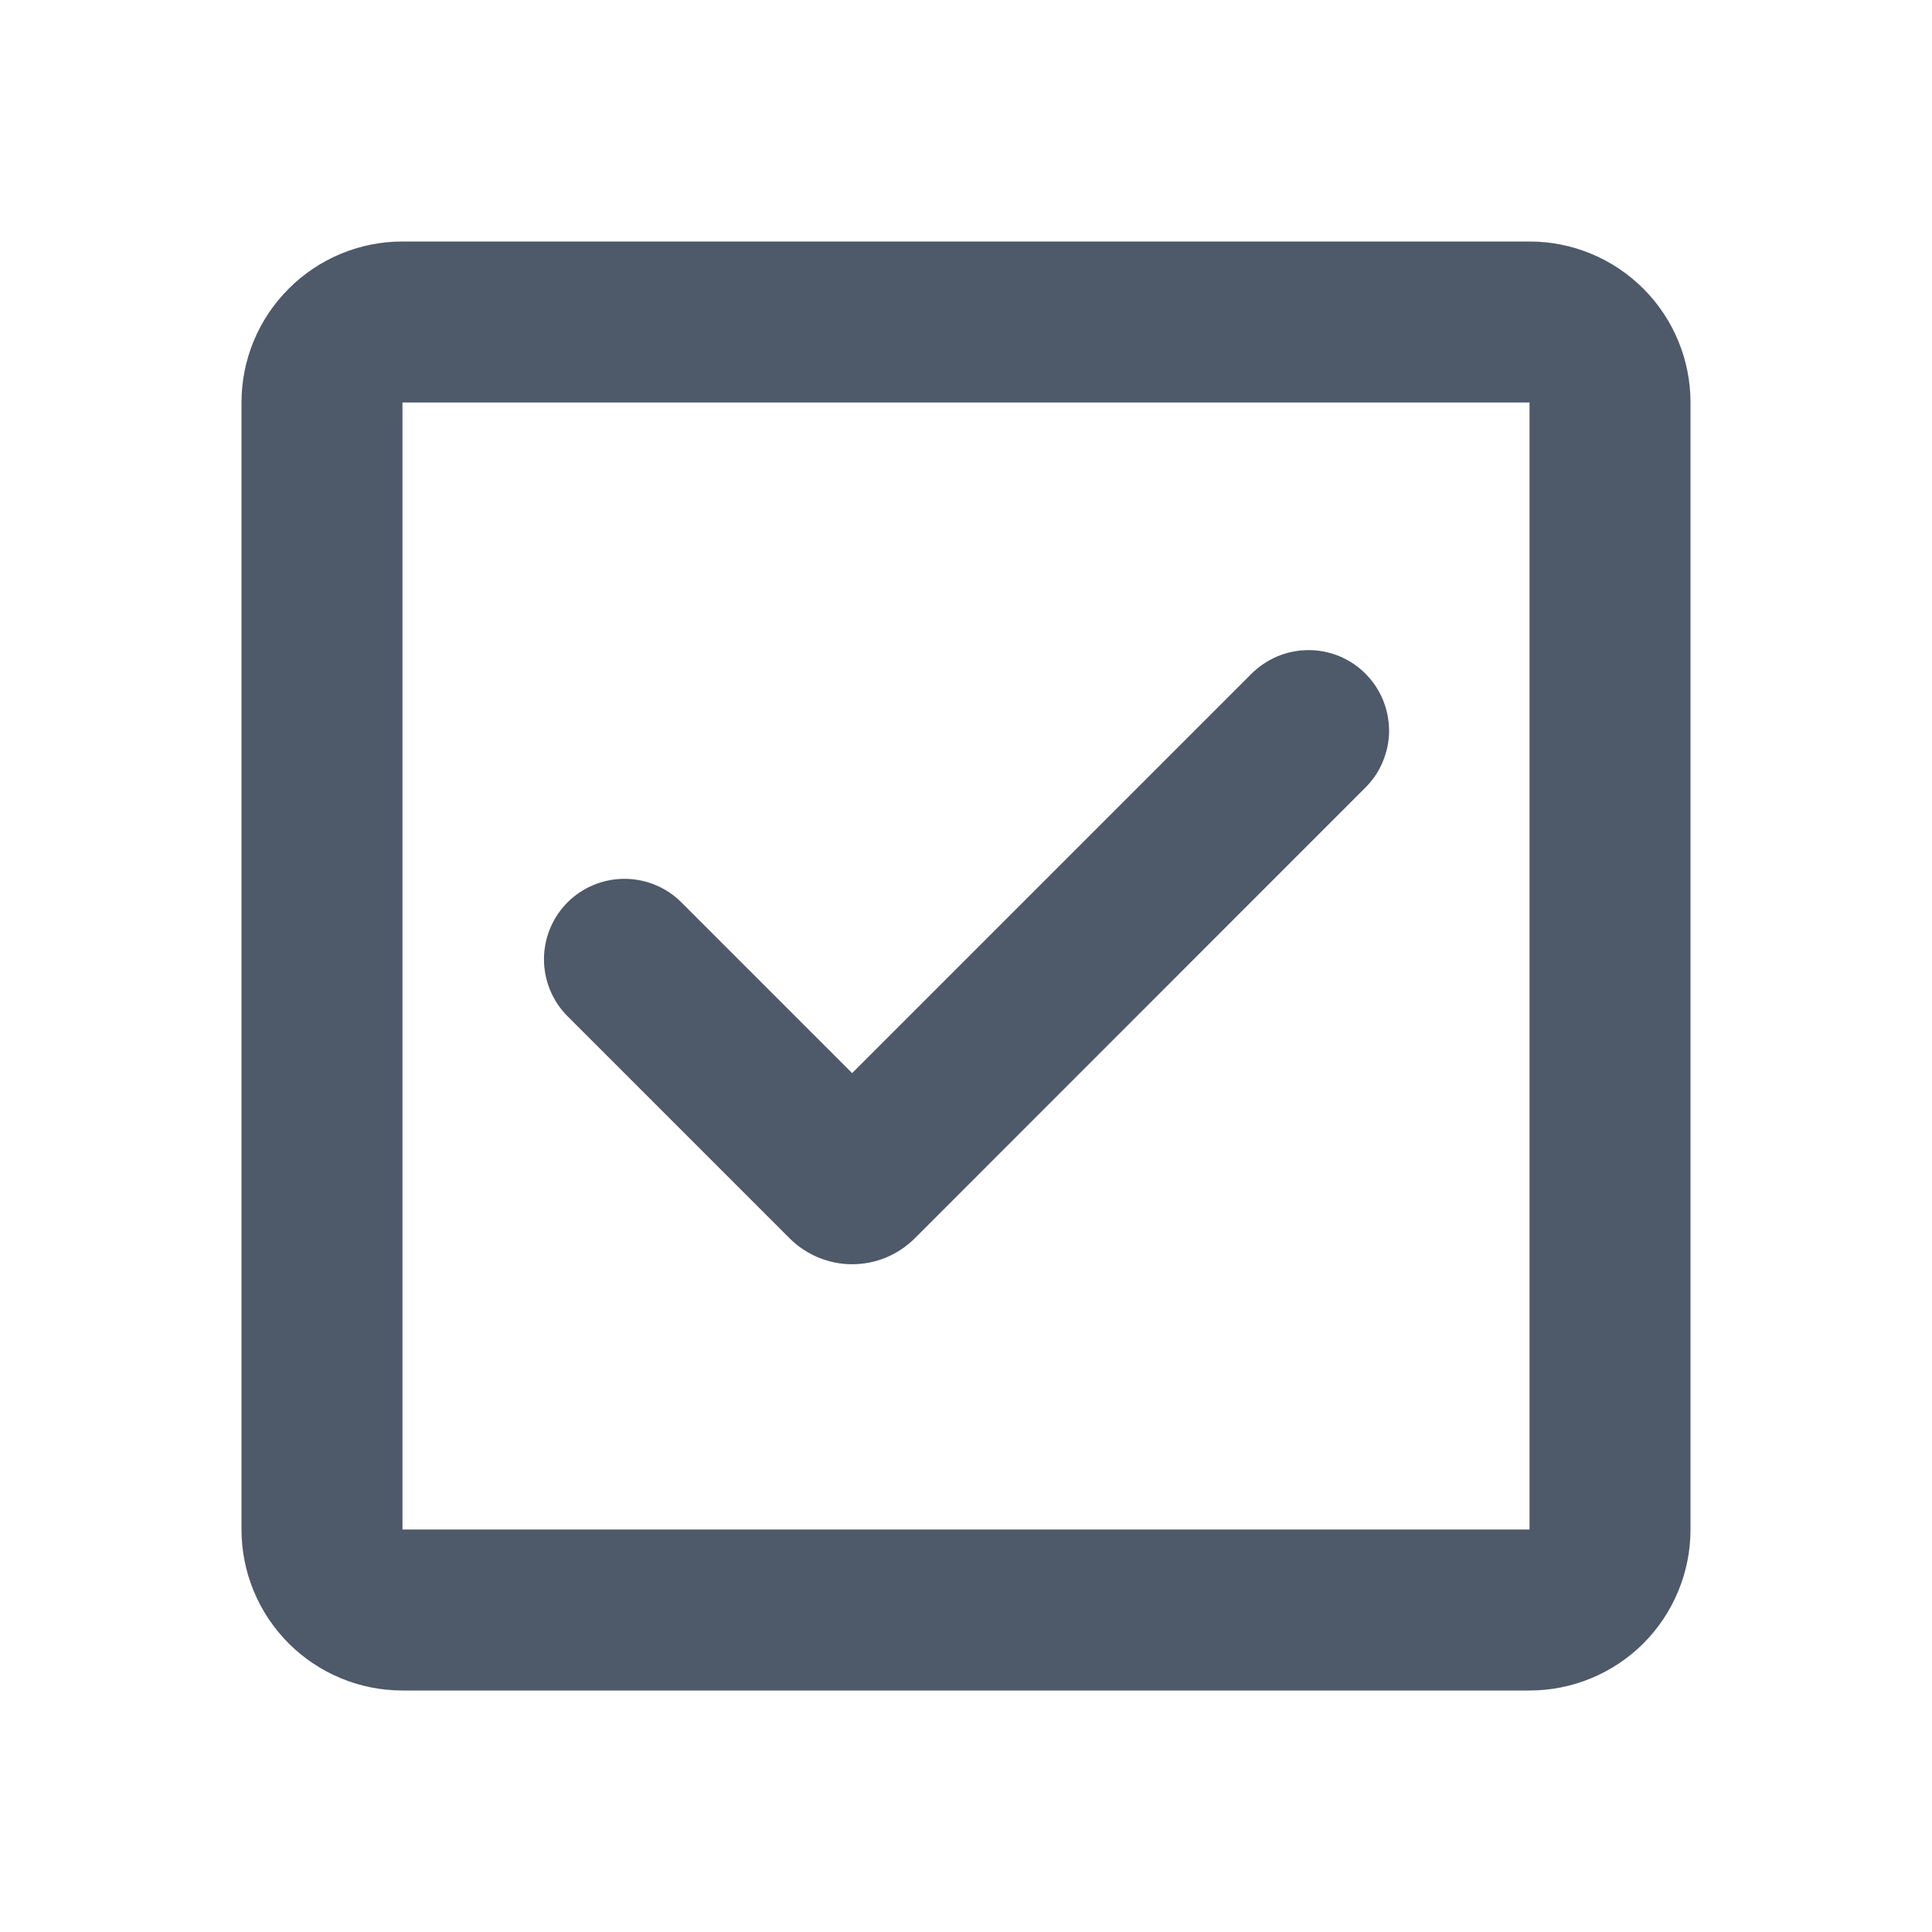
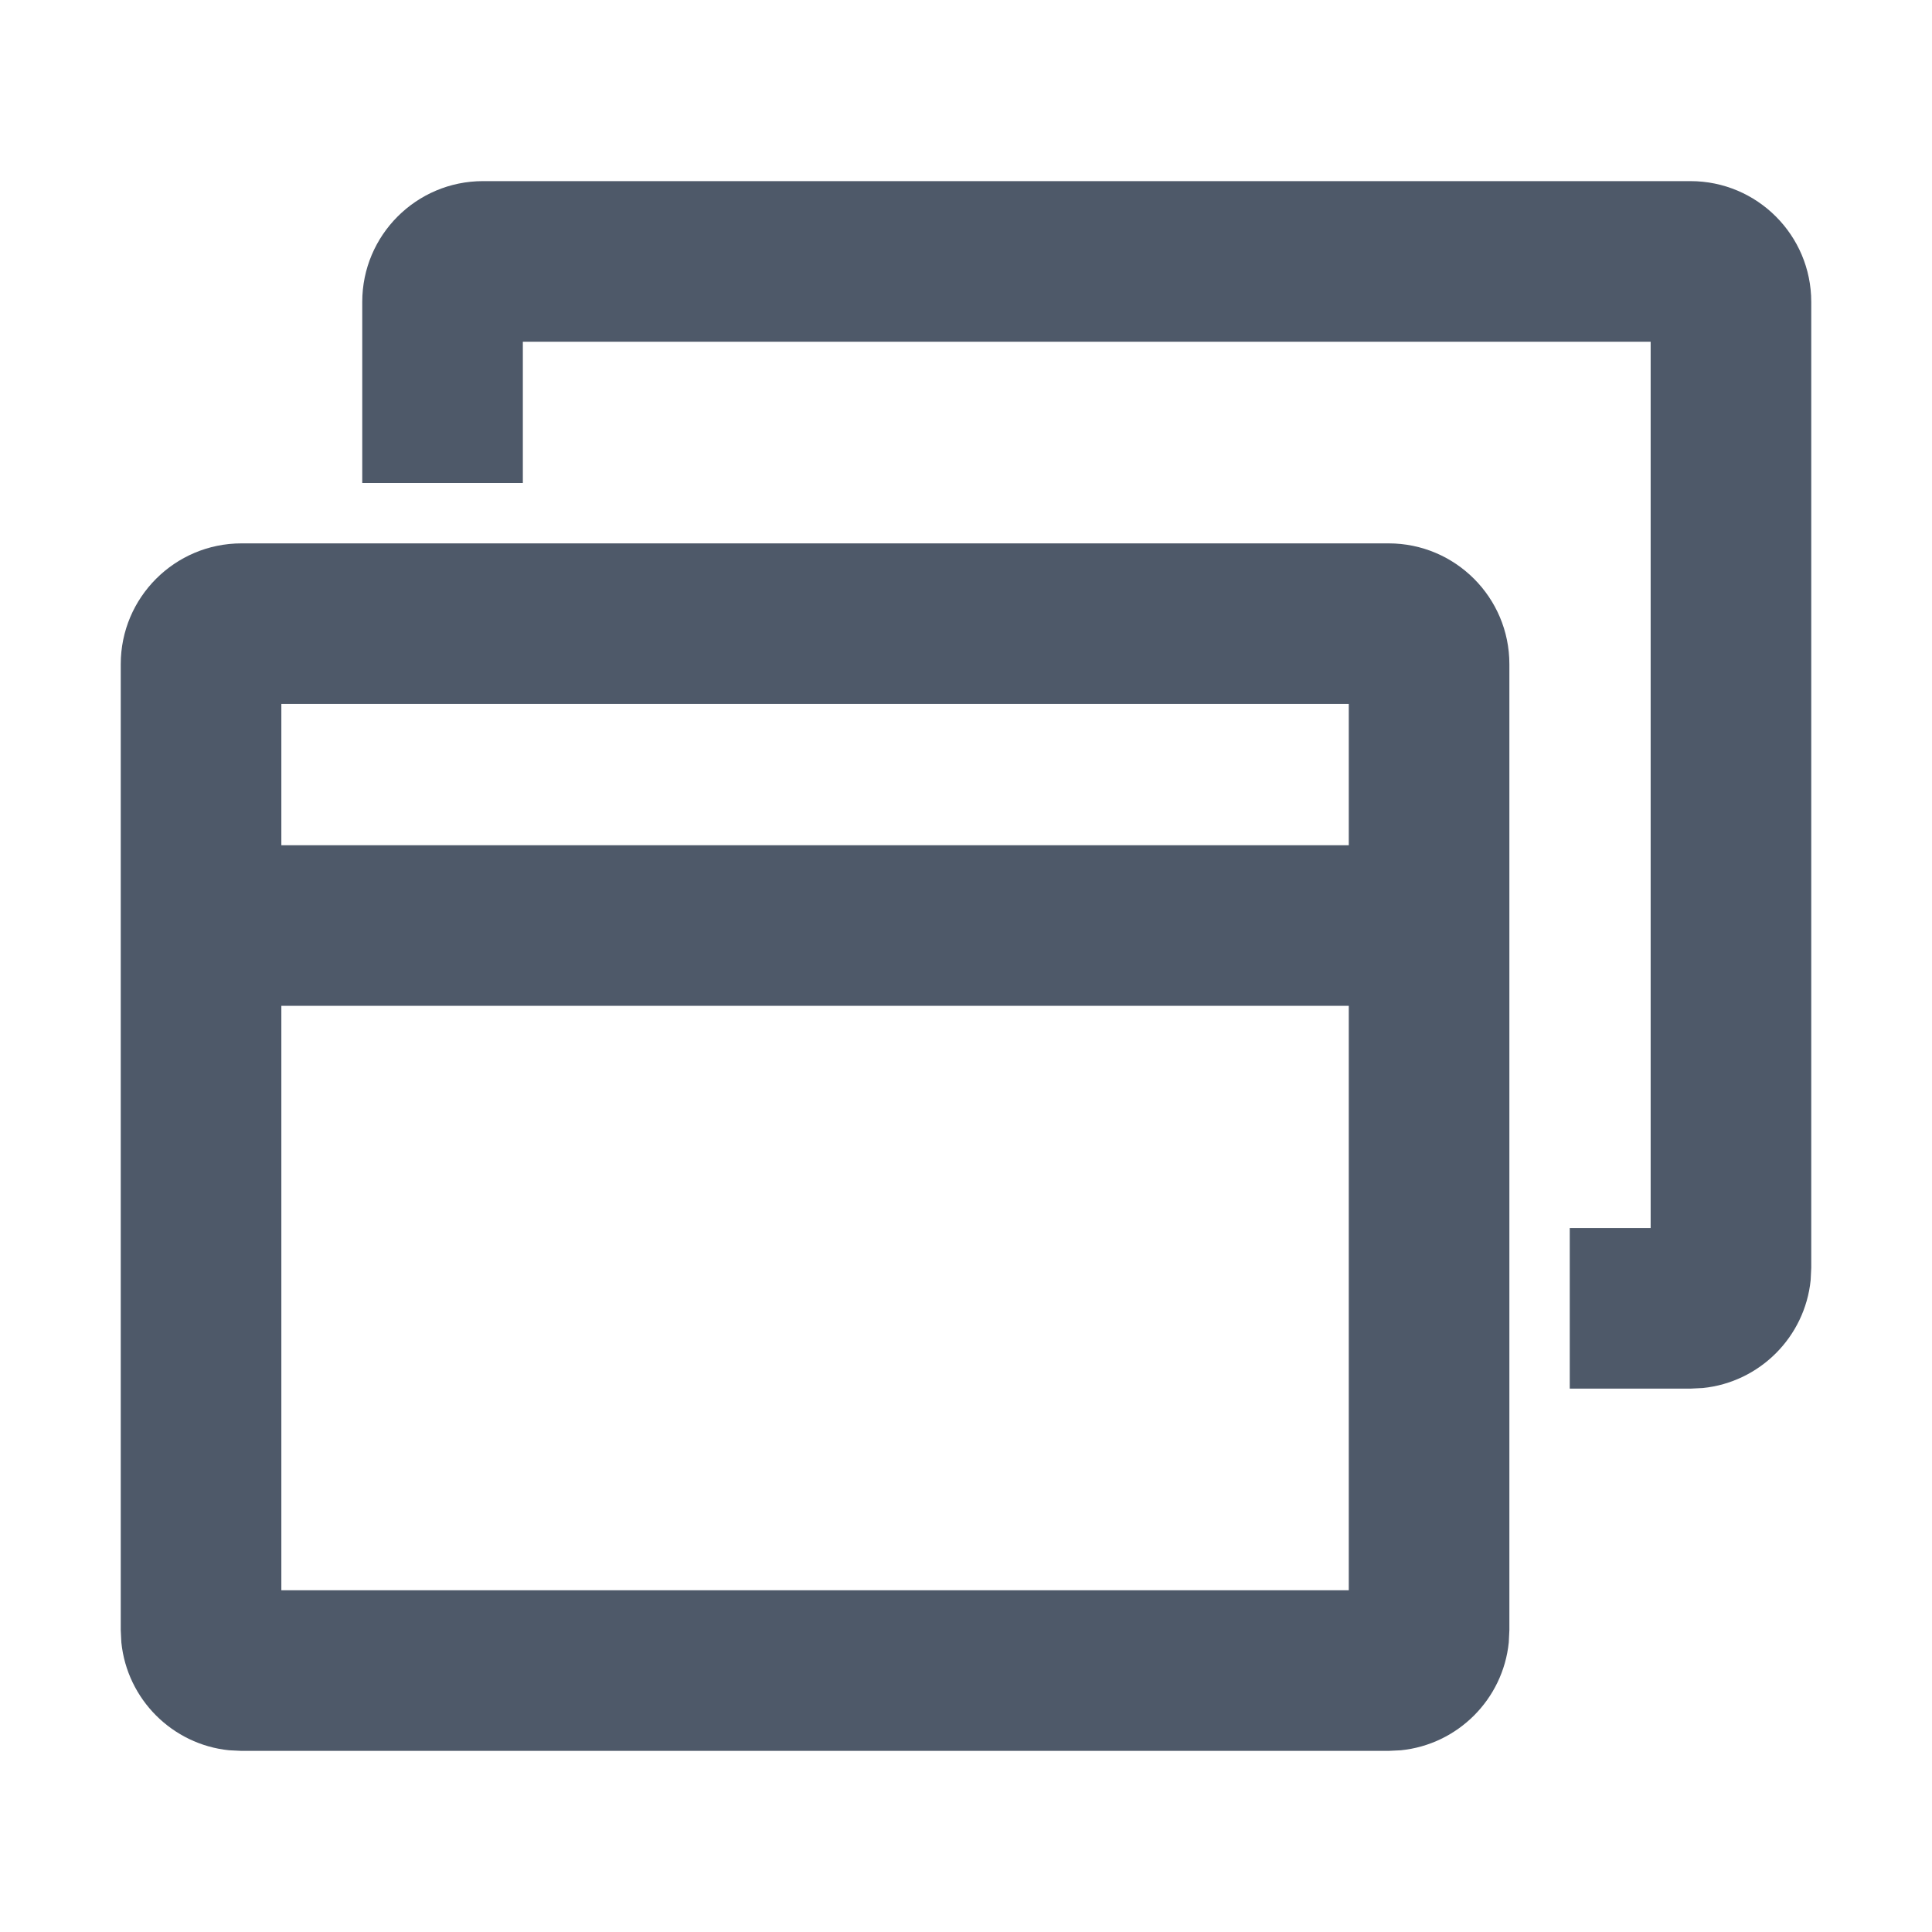
<svg xmlns="http://www.w3.org/2000/svg" width="16" height="16" viewBox="0 0 16 16" fill="none">
-   <path fill-rule="evenodd" clip-rule="evenodd" d="M3.333 2C2.98 2 2.641 2.14 2.391 2.391C2.14 2.641 2 2.98 2 3.333V12.667C2 13.02 2.14 13.359 2.391 13.61C2.641 13.86 2.98 14 3.333 14H12.667C13.02 14 13.359 13.86 13.61 13.61C13.86 13.359 14 13.02 14 12.667V3.333C14 2.98 13.86 2.641 13.61 2.391C13.359 2.14 13.02 2 12.667 2H3.333ZM3.333 3.333H12.667V12.667H3.333V3.333ZM11.3 6.53C11.364 6.468 11.415 6.395 11.449 6.314C11.484 6.232 11.503 6.145 11.504 6.056C11.504 5.968 11.487 5.88 11.454 5.798C11.42 5.716 11.371 5.642 11.308 5.579C11.246 5.516 11.171 5.467 11.089 5.433C11.007 5.4 10.92 5.383 10.831 5.384C10.742 5.385 10.655 5.403 10.574 5.438C10.492 5.473 10.419 5.524 10.357 5.587L7.057 8.887L5.643 7.473C5.581 7.411 5.508 7.362 5.427 7.329C5.346 7.295 5.259 7.278 5.172 7.278C4.995 7.278 4.825 7.348 4.7 7.473C4.575 7.598 4.505 7.768 4.505 7.944C4.505 8.121 4.575 8.291 4.7 8.416L6.539 10.255C6.607 10.323 6.688 10.377 6.777 10.414C6.866 10.451 6.961 10.47 7.057 10.47C7.154 10.47 7.249 10.451 7.338 10.414C7.427 10.377 7.508 10.323 7.576 10.255L11.3 6.53Z" fill="#4E5969" />
+   <path d="M11.5 4.5C12.052 4.5 12.5 4.948 12.5 5.5V13.5L12.495 13.602C12.447 14.073 12.073 14.447 11.602 14.495L11.5 14.5H2L1.897 14.495C1.427 14.447 1.053 14.073 1.005 13.602L1 13.5V5.5C1 4.948 1.448 4.5 2 4.5H11.5ZM2.33 13.17H11.17V8.33H2.33V13.17ZM14 1.5C14.552 1.5 15 1.948 15 2.5V10.5L14.995 10.602C14.947 11.073 14.573 11.447 14.102 11.495L14 11.5H13V10.17H13.67V2.83H4.33V4H3V2.5C3 1.948 3.448 1.5 4 1.5H14ZM2.33 7H11.17V5.83H2.33V7Z" fill="#4E5969" />
</svg>
